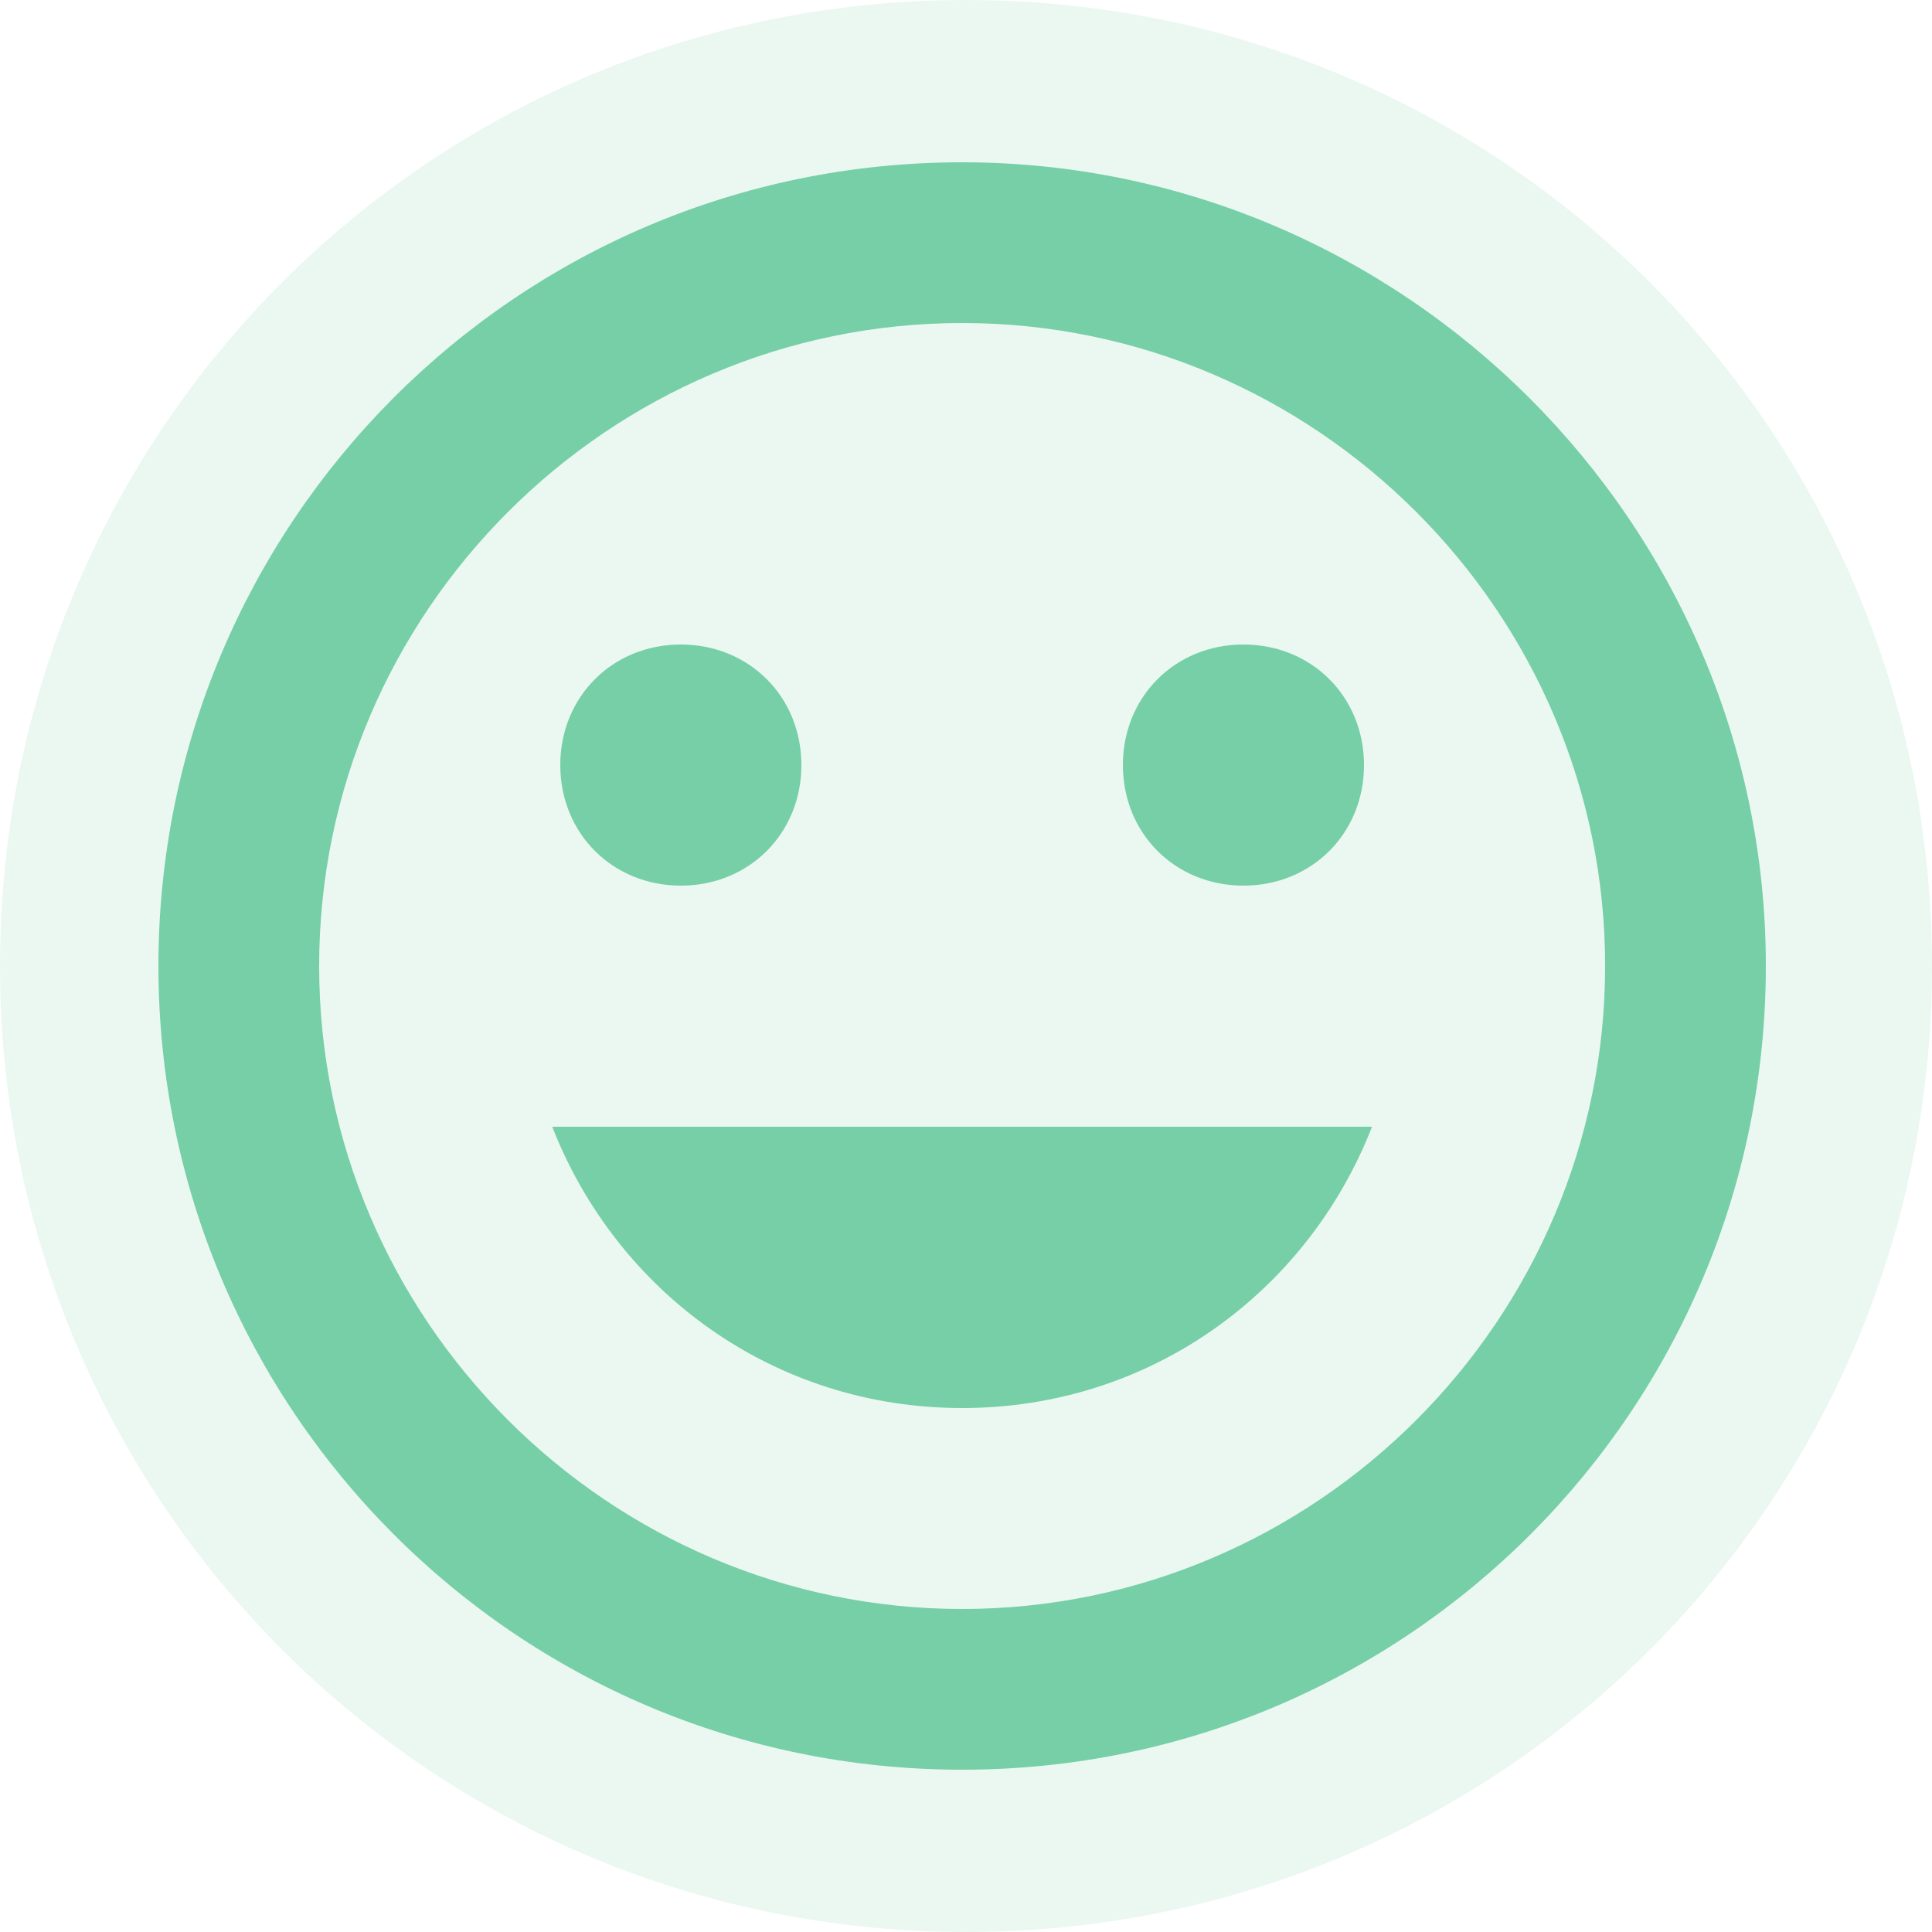
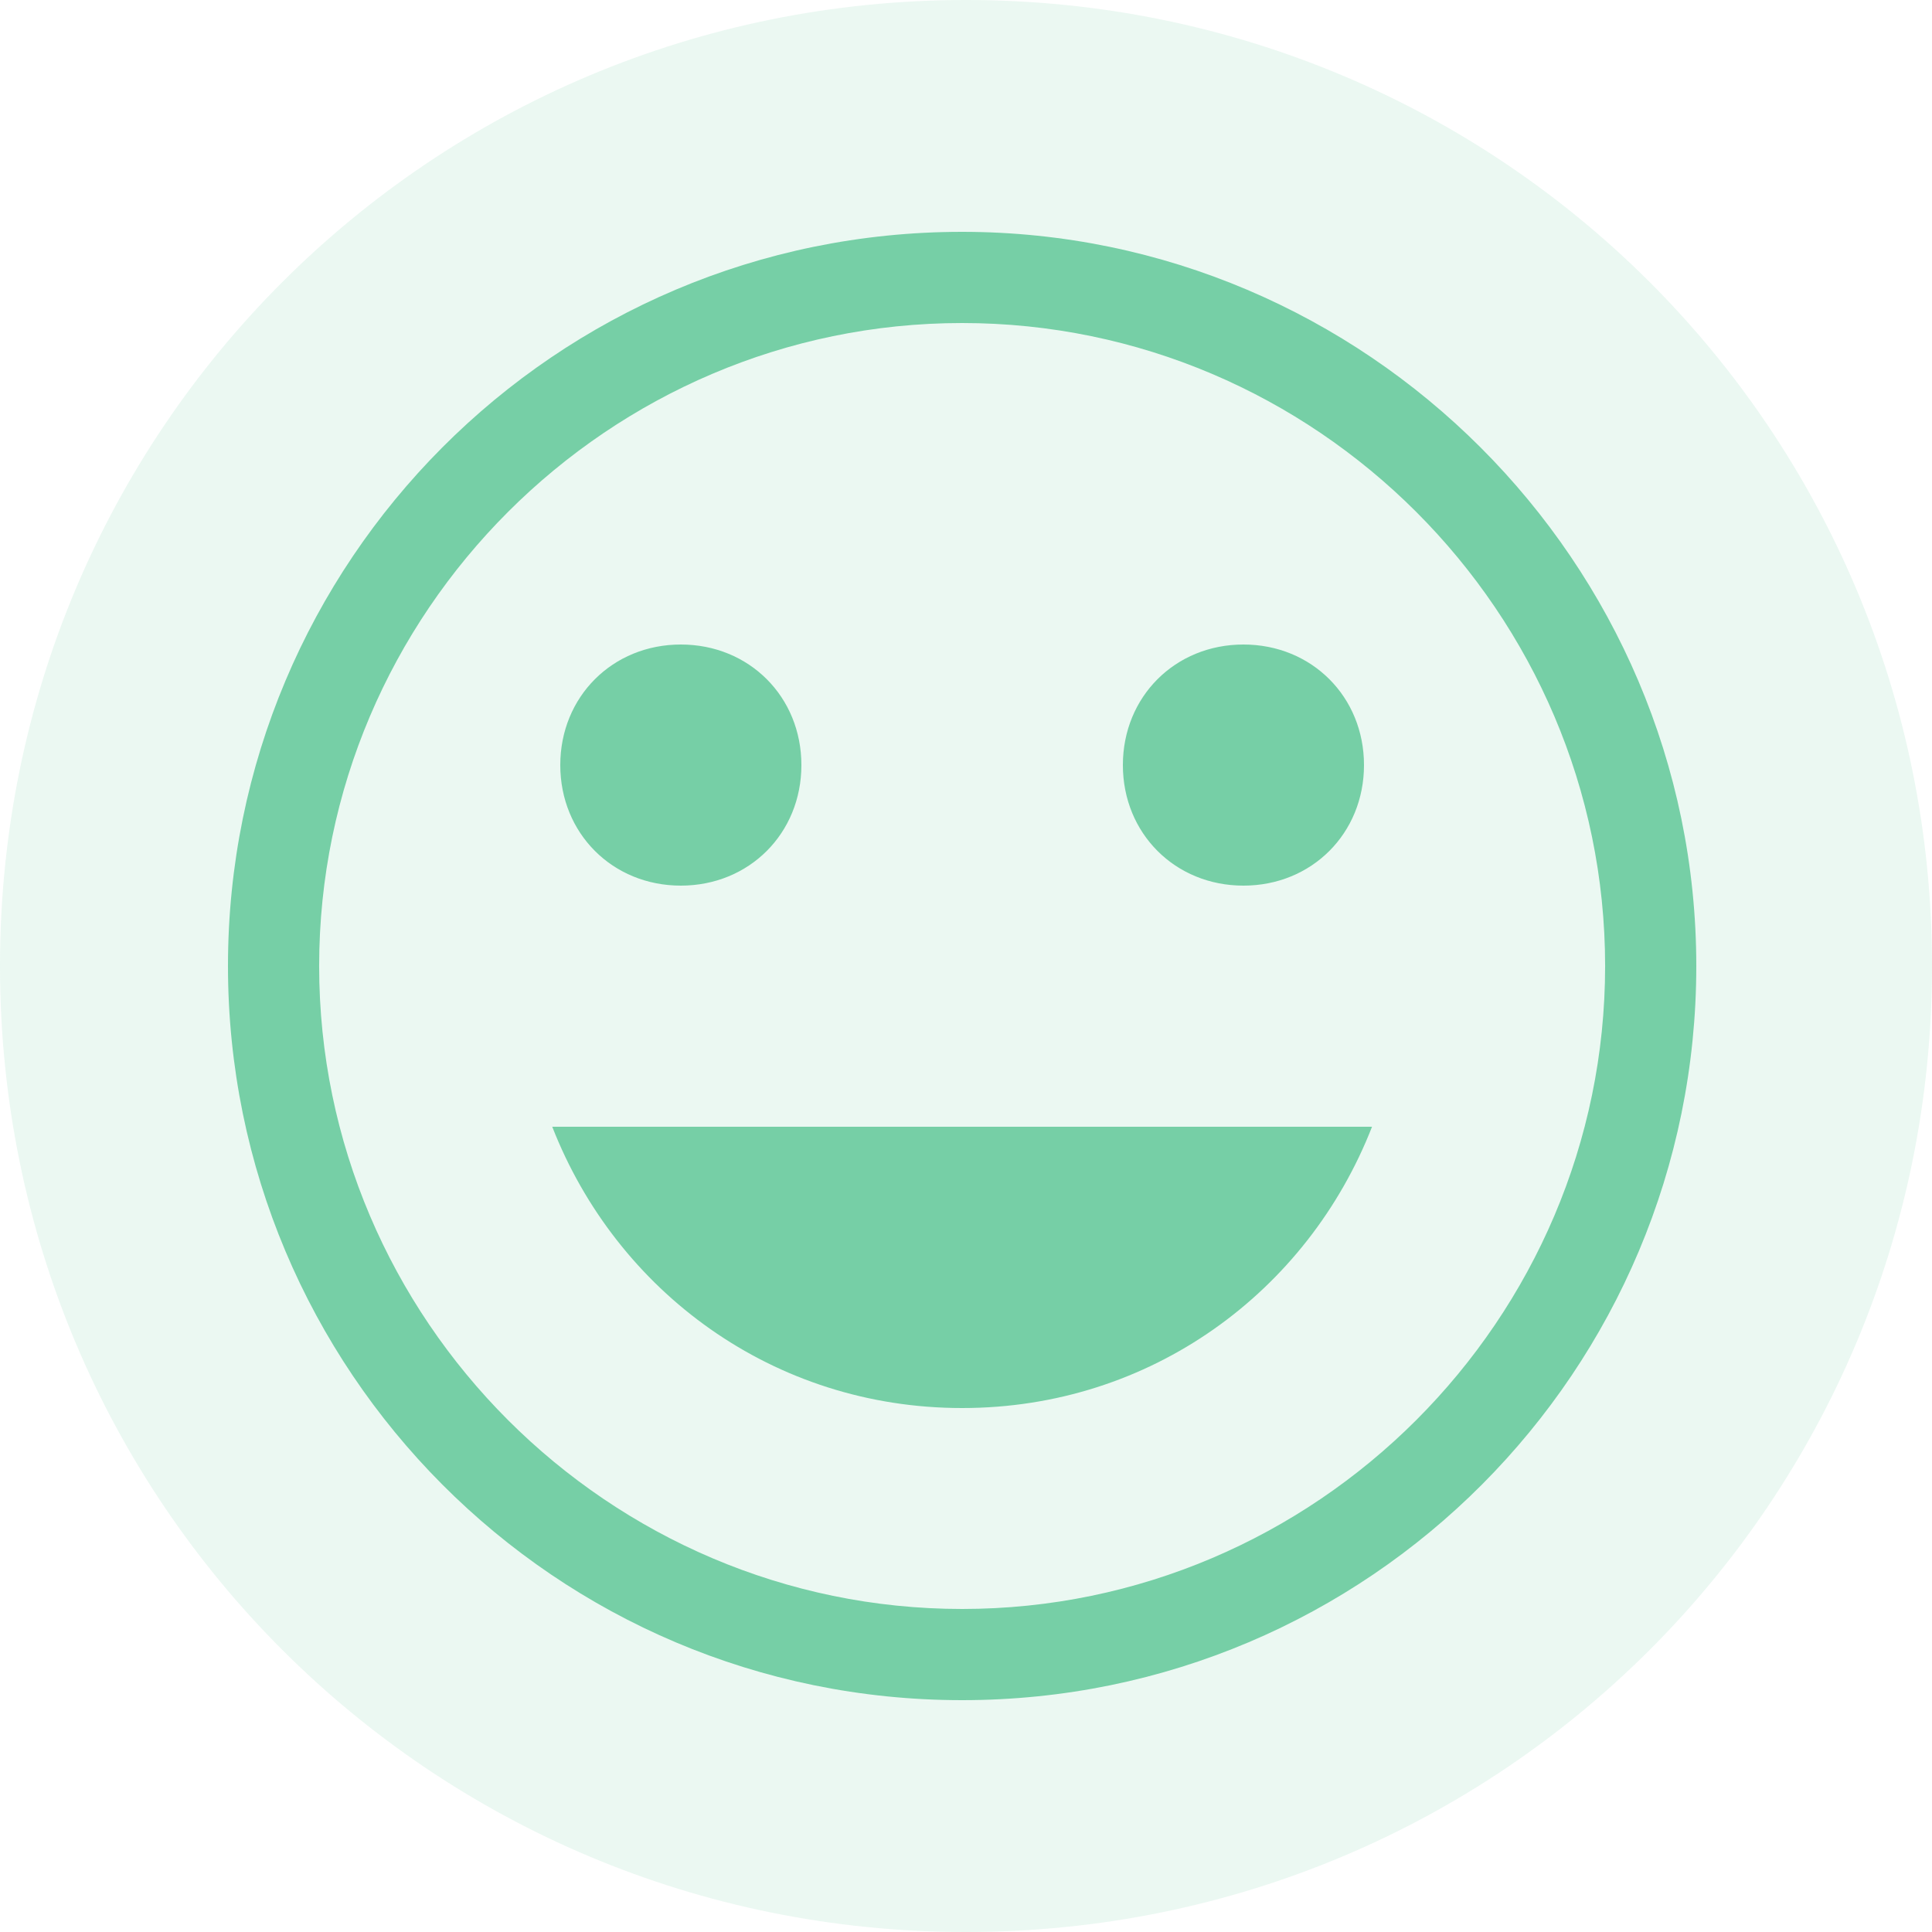
<svg xmlns="http://www.w3.org/2000/svg" version="1.1" id="Layer_1" x="0px" y="0px" width="500px" height="500px" viewBox="0 0 500 500" enable-background="new 0 0 500 500" xml:space="preserve">
  <g id="Layer_1_1_" opacity="0.15">
    <path id="Oval-109-Copy" fill="#76CFA6" d="M250,500c138.571,0,250-111.429,250-250S388.571,0,250,0S0,111.429,0,250   S111.429,500,250,500z" />
  </g>
-   <path fill="#76CFA6" d="M249,42C133.563,42,41,135.6,41,250c0,114.4,92.563,208,208,208c115.438,0,208-93.6,208-208  C457,135.6,363.401,42,249,42z M249,416.4c-91.518,0-166.404-74.883-166.404-166.4c0-91.518,74.887-166.4,166.404-166.4  c91.517,0,166.404,74.882,166.404,166.4C415.404,341.518,340.518,416.4,249,416.4z M321.8,229.2c17.684,0,31.201-13.518,31.201-31.2  s-13.519-31.2-31.201-31.2c-17.682,0-31.2,13.518-31.2,31.2S304.118,229.2,321.8,229.2z M176.2,229.2  c17.682,0,31.2-13.518,31.2-31.2s-13.519-31.2-31.2-31.2c-17.683,0-31.201,13.518-31.201,31.2S158.518,229.2,176.2,229.2z   M249,364.4c48.883,0,89.436-30.164,106.081-72.801H142.919C159.564,334.236,200.117,364.4,249,364.4z" />
+   <path fill="#76CFA6" d="M249,60C143.553,60,59,145.5,59,250s84.553,190,190,190c105.448,0,190-85.5,190-190S353.501,60,249,60z   M249,416.4c-91.518,0-166.404-74.883-166.404-166.4c0-91.518,74.887-166.4,166.404-166.4c91.517,0,166.404,74.882,166.404,166.4  C415.404,341.518,340.518,416.4,249,416.4z M321.8,229.2c17.684,0,31.201-13.518,31.201-31.2s-13.519-31.2-31.201-31.2  c-17.682,0-31.2,13.518-31.2,31.2S304.118,229.2,321.8,229.2z M176.2,229.2c17.682,0,31.2-13.518,31.2-31.2s-13.519-31.2-31.2-31.2  c-17.683,0-31.201,13.518-31.201,31.2S158.518,229.2,176.2,229.2z M249,364.4c48.883,0,89.436-30.164,106.081-72.801H142.919  C159.564,334.236,200.117,364.4,249,364.4z" />
</svg>
